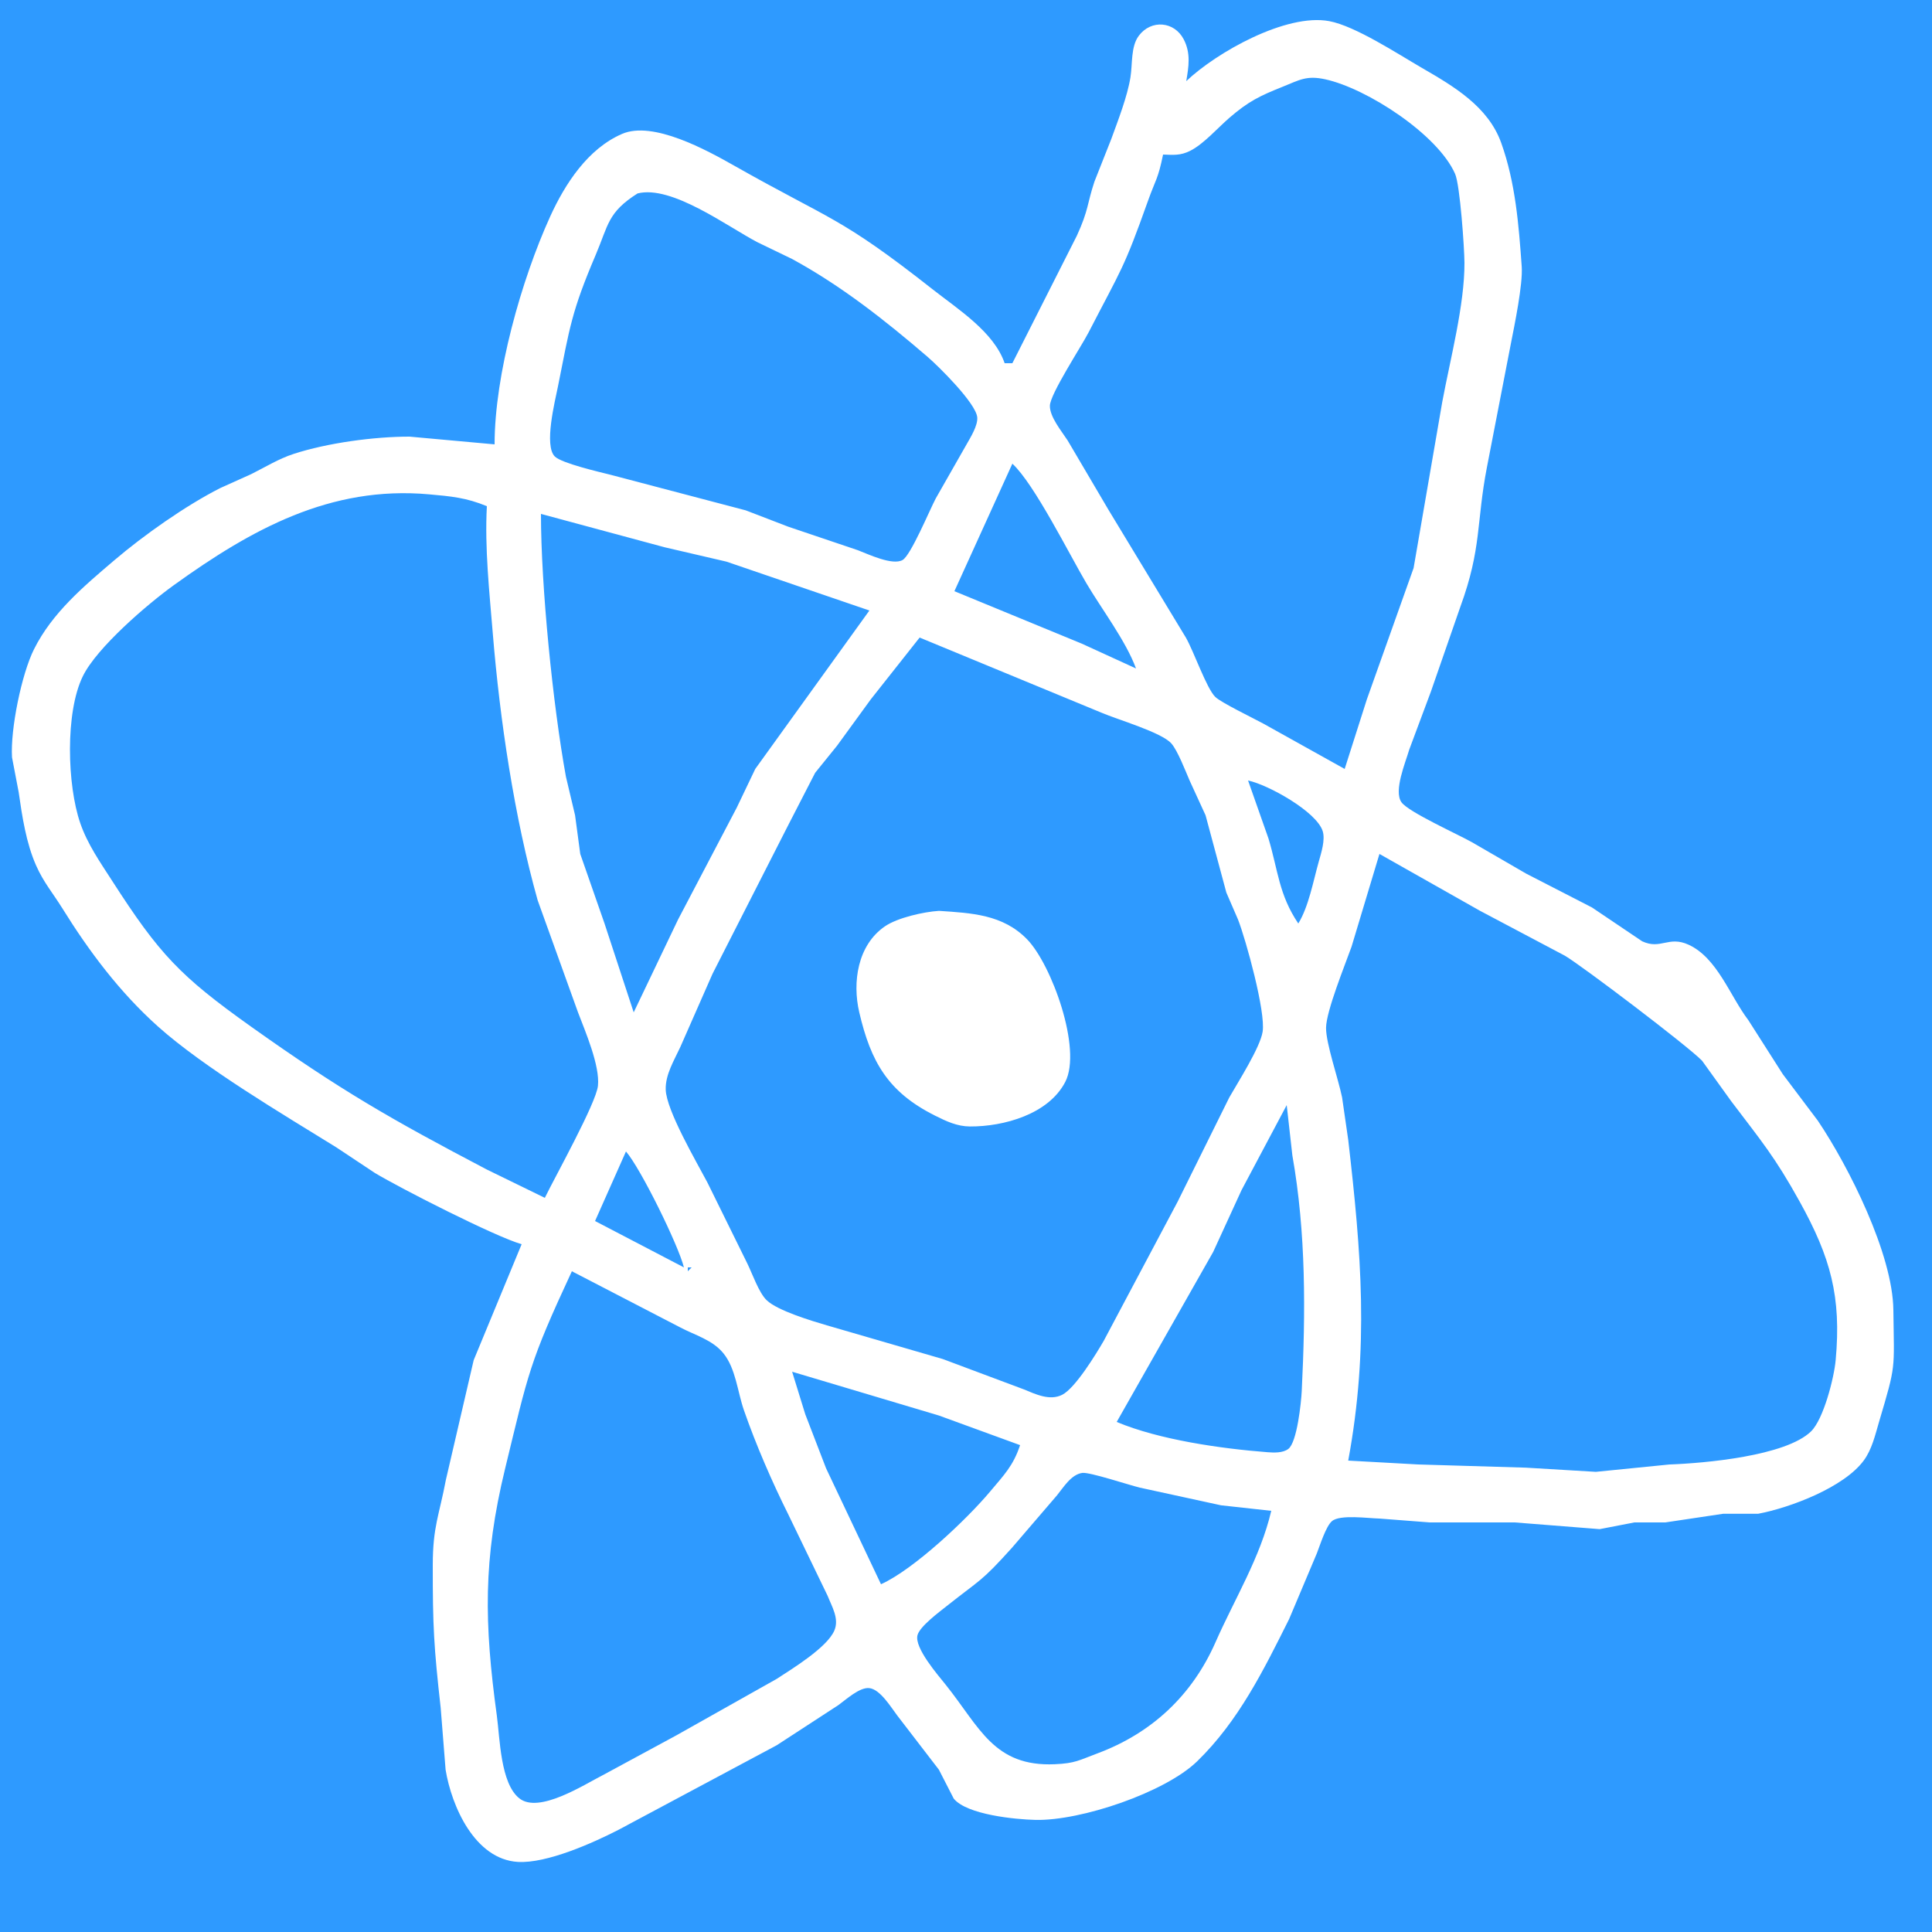
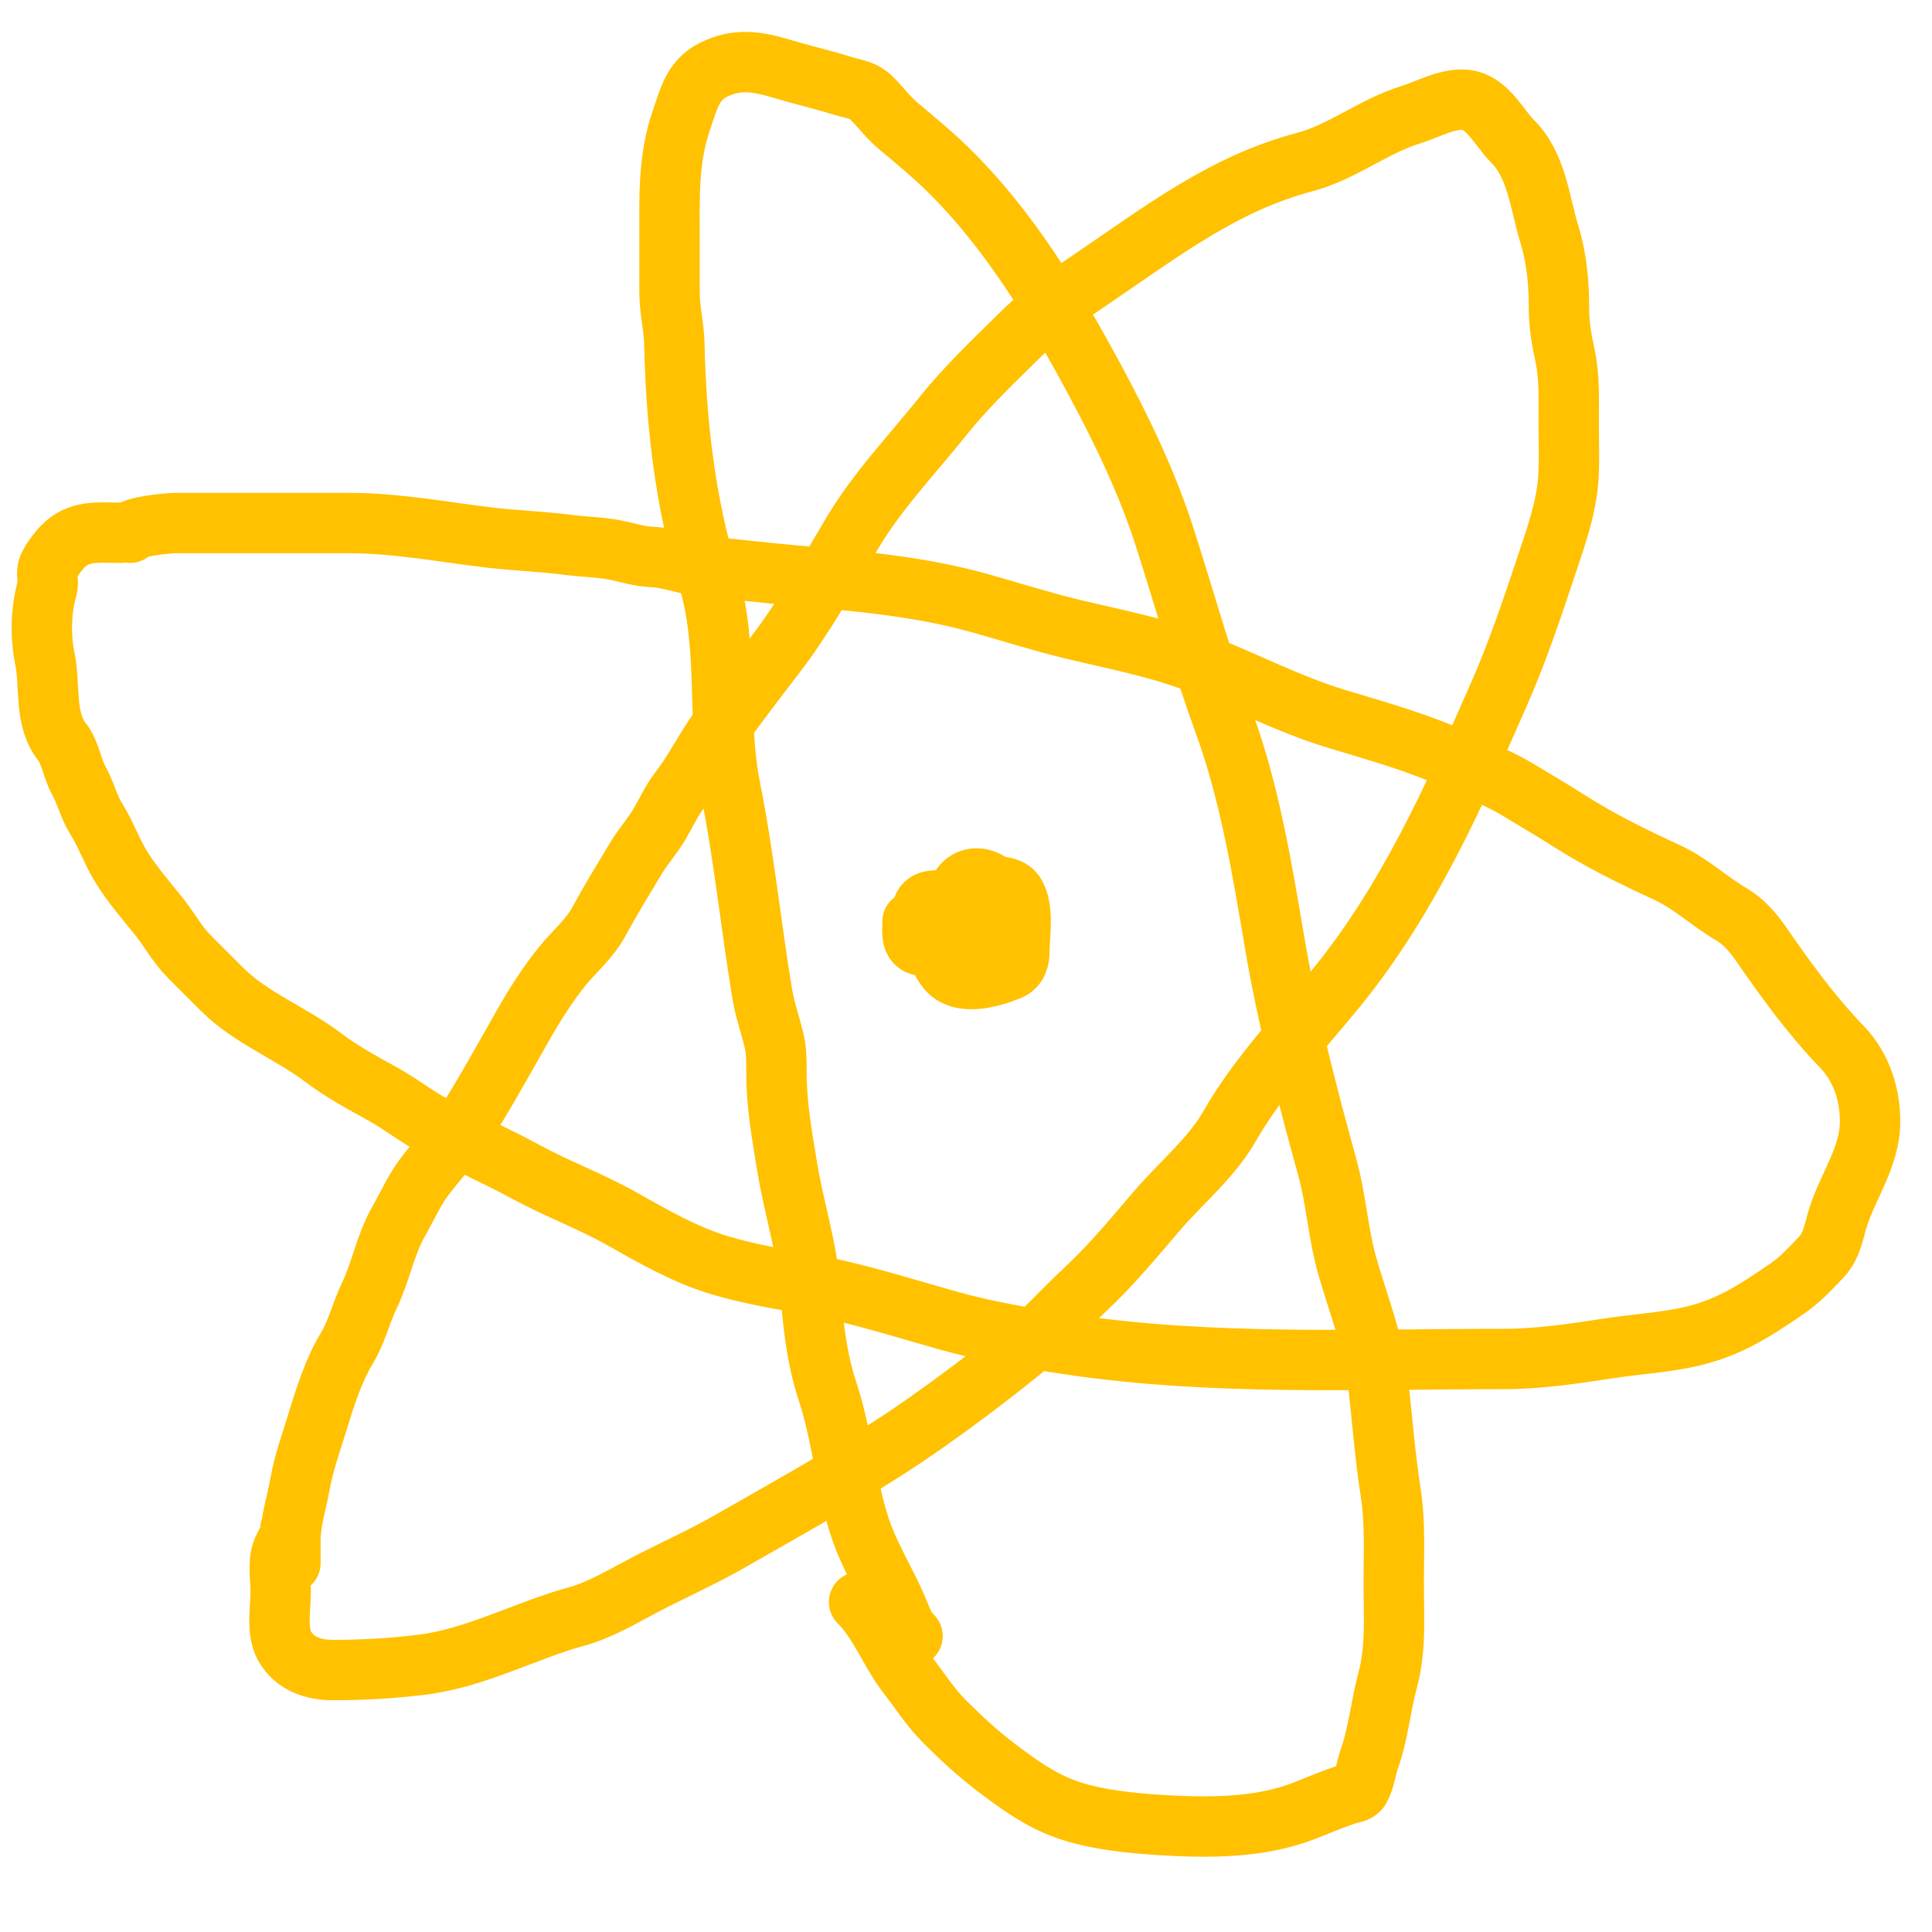
- <svg xmlns="http://www.w3.org/2000/svg" width="1.667in" height="1.667in" viewBox="0 0 500 500">
-   <path id="blue" fill="#2e9aff" stroke="none" stroke-width="1" d="M 0.00,0.00            C 0.00,0.00 500.00,0.00 500.00,0.00              500.00,0.00 500.00,500.00 500.00,500.00              500.00,500.00 0.00,500.00 0.00,500.00              0.00,500.00 0.00,0.00 0.00,0.00 Z            M 135.00,322.00            C 135.00,322.00 122.59,352.00 122.59,352.00              122.59,352.00 115.39,383.00 115.39,383.00              113.64,392.26 112.02,395.02 112.00,405.00              111.98,420.86 112.29,426.26 114.05,442.00              114.05,442.00 115.32,458.00 115.32,458.00              116.87,467.49 122.90,481.18 134.00,481.86              141.48,482.31 153.41,476.97 160.00,473.59              160.00,473.59 201.00,451.68 201.00,451.68              201.00,451.68 217.00,441.26 217.00,441.26              218.97,439.83 222.47,436.61 224.96,436.88              227.79,437.17 230.60,441.86 232.23,444.00              232.23,444.00 242.99,458.00 242.99,458.00              242.99,458.00 246.82,465.47 246.82,465.47              250.20,469.64 262.73,470.87 268.00,470.99              279.72,471.25 301.50,463.91 309.83,455.82              320.55,445.40 327.05,432.17 333.63,419.00              333.63,419.00 340.80,402.00 340.80,402.00              341.62,399.91 343.13,395.03 344.70,393.68              346.76,391.89 354.06,392.94 357.00,393.00              357.00,393.00 370.00,394.00 370.00,394.00              370.00,394.00 392.00,394.00 392.00,394.00              392.00,394.00 414.00,395.74 414.00,395.74              414.00,395.74 423.00,394.00 423.00,394.00              423.00,394.00 431.00,394.00 431.00,394.00              431.00,394.00 445.96,391.76 445.96,391.76              445.96,391.76 455.01,391.76 455.01,391.76              463.41,390.17 477.27,384.89 482.35,377.96              484.47,375.07 485.29,371.39 486.29,368.00              490.77,352.88 490.19,354.91 490.00,339.00              489.82,324.53 478.49,301.97 470.46,290.04              470.46,290.04 461.39,278.00 461.39,278.00              461.39,278.00 452.46,264.00 452.46,264.00              447.75,257.83 444.44,247.89 437.00,244.49              431.79,242.11 429.84,245.85 425.00,243.61              425.00,243.61 412.00,234.85 412.00,234.85              412.00,234.85 395.00,226.11 395.00,226.11              395.00,226.11 381.00,218.00 381.00,218.00              377.36,215.93 364.48,210.16 362.69,207.61              360.63,204.68 363.74,197.34 364.71,194.00              364.71,194.00 370.31,179.00 370.31,179.00              370.31,179.00 377.95,157.00 377.95,157.00              383.49,141.84 382.05,135.27 384.80,121.00              384.80,121.00 391.00,89.00 391.00,89.00              391.96,84.13 394.14,73.59 393.82,69.00              393.05,58.20 392.21,47.32 388.52,37.00              385.14,27.54 376.17,22.31 368.00,17.58              361.67,13.91 350.72,6.72 344.00,5.47              332.88,3.39 314.83,13.55 307.00,21.00              307.64,17.25 308.21,13.76 306.35,10.19              303.91,5.49 297.92,5.01 294.74,9.23              292.61,12.04 293.12,16.55 292.56,20.00              291.76,24.99 289.35,31.16 287.59,36.00              287.59,36.00 283.24,47.00 283.24,47.00              281.31,52.82 281.77,54.28 278.69,61.00              278.69,61.00 262.00,94.00 262.00,94.00              262.00,94.00 260.00,94.00 260.00,94.00              257.24,85.92 247.95,80.05 241.42,74.92              217.27,55.92 215.24,57.16 190.00,42.87              182.94,38.87 169.00,31.19 161.00,34.65              152.13,38.48 146.24,47.58 142.40,56.00              134.93,72.42 128.00,96.96 128.00,115.00              128.00,115.00 106.00,113.00 106.00,113.00              96.84,112.99 84.70,114.63 76.00,117.47              72.12,118.73 68.63,120.90 65.00,122.71              65.00,122.71 57.00,126.31 57.00,126.31              48.05,130.85 37.22,138.49 29.58,145.00              21.71,151.70 13.53,158.56 8.81,168.00              5.57,174.47 2.67,188.76 3.11,196.00              3.11,196.00 4.83,205.00 4.83,205.00              5.73,211.26 6.76,218.17 9.35,224.00              11.28,228.35 13.66,231.10 16.09,235.00              23.06,246.23 31.00,256.81 40.91,265.68              52.81,276.31 73.24,288.39 87.00,296.91              87.00,296.91 97.00,303.55 97.00,303.55              103.60,307.53 128.16,320.05 135.00,322.00 Z            M 301.00,40.00            C 303.69,40.09 305.47,40.30 308.00,39.04              311.47,37.31 315.19,33.06 318.15,30.50              323.13,26.20 326.02,24.82 332.00,22.43              336.32,20.70 338.13,19.46 343.00,20.53              353.79,22.90 372.10,34.80 376.58,45.00              377.85,47.88 378.98,64.17 379.00,68.00              379.05,78.86 375.32,92.95 373.26,104.00              373.26,104.00 365.84,147.00 365.84,147.00              365.84,147.00 353.74,181.00 353.74,181.00              353.74,181.00 348.00,199.00 348.00,199.00              348.00,199.00 327.00,187.30 327.00,187.30              324.50,185.93 316.00,181.83 314.51,180.36              312.23,178.11 308.97,168.60 306.90,165.00              306.90,165.00 286.91,132.00 286.91,132.00              286.91,132.00 276.31,114.00 276.31,114.00              274.74,111.58 271.66,107.90 271.71,105.00              271.78,101.96 279.81,89.74 281.74,86.00              290.26,69.49 290.78,69.74 297.09,52.00              299.07,46.44 299.69,46.43 301.00,40.00 Z            M 165.00,50.06            C 173.80,47.83 188.20,58.59 196.00,62.68              196.00,62.68 205.00,67.03 205.00,67.03              217.70,73.94 229.06,82.90 240.00,92.30              242.95,94.84 252.57,104.35 252.91,108.00              253.10,110.12 251.18,113.18 250.15,115.00              250.15,115.00 242.17,129.00 242.17,129.00              240.60,131.96 235.74,143.69 233.59,144.93              230.96,146.42 224.72,143.43 222.00,142.39              222.00,142.39 204.00,136.31 204.00,136.31              204.00,136.31 193.00,132.08 193.00,132.08              193.00,132.08 158.00,122.87 158.00,122.87              155.12,122.15 145.40,119.90 143.60,118.15              140.72,115.36 143.63,103.83 144.40,100.00              147.45,84.73 147.89,80.70 154.15,66.00              157.48,58.19 157.24,54.98 165.00,50.06 Z            M 262.00,120.00            C 267.67,125.23 276.72,143.43 281.19,151.00              285.15,157.70 291.37,165.86 294.00,173.00              294.00,173.00 280.00,166.59 280.00,166.59              280.00,166.59 247.00,153.00 247.00,153.00              247.00,153.00 262.00,120.00 262.00,120.00 Z            M 141.00,310.00            C 141.00,310.00 126.00,302.68 126.00,302.68              101.18,289.66 88.07,282.12 65.00,265.71              46.59,252.61 41.26,246.97 29.05,228.00              25.93,223.15 22.66,218.52 20.76,213.00              17.39,203.23 16.83,184.40 21.44,175.00              25.07,167.57 38.20,156.32 45.00,151.43              65.09,136.97 85.51,125.65 111.00,127.93              116.64,128.43 120.69,128.79 126.00,131.00              125.42,141.92 126.65,153.11 127.54,164.00              129.37,186.31 133.10,211.48 139.15,233.00              139.15,233.00 149.59,262.00 149.59,262.00              151.46,266.92 155.29,275.79 154.75,281.00              154.28,285.50 143.67,304.51 141.00,310.00 Z            M 140.00,133.00            C 140.00,133.00 172.00,141.63 172.00,141.63              172.00,141.63 188.00,145.35 188.00,145.35              188.00,145.35 225.00,158.00 225.00,158.00              225.00,158.00 195.46,199.00 195.46,199.00              195.46,199.00 190.68,209.00 190.68,209.00              190.68,209.00 175.47,238.00 175.47,238.00              175.47,238.00 164.00,262.00 164.00,262.00              164.00,262.00 156.45,239.00 156.45,239.00              156.45,239.00 150.17,221.00 150.17,221.00              150.17,221.00 148.83,211.00 148.83,211.00              148.83,211.00 146.46,201.00 146.46,201.00              143.09,182.47 140.00,151.77 140.00,133.00 Z            M 238.00,165.00            C 238.00,165.00 285.00,184.42 285.00,184.42              289.37,186.29 300.59,189.52 303.15,192.41              304.78,194.26 306.79,199.51 307.87,202.00              307.87,202.00 312.00,211.00 312.00,211.00              312.00,211.00 317.38,231.00 317.38,231.00              317.38,231.00 320.41,238.00 320.41,238.00              322.48,243.34 327.58,261.84 326.77,267.00              326.14,271.07 320.43,280.00 318.15,284.00              318.15,284.00 304.77,311.00 304.77,311.00              304.77,311.00 285.65,347.00 285.65,347.00              283.63,350.48 278.29,359.23 274.91,360.96              271.71,362.60 268.03,360.83 265.00,359.58              265.00,359.58 244.00,351.72 244.00,351.72              244.00,351.72 214.00,343.00 214.00,343.00              210.09,341.86 201.19,339.18 198.42,336.50              196.39,334.55 194.75,329.74 193.41,327.00              193.41,327.00 183.06,306.00 183.06,306.00              180.28,300.72 172.45,287.39 172.29,282.00              172.17,278.10 174.47,274.43 176.05,271.00              176.05,271.00 184.41,252.00 184.41,252.00              184.41,252.00 203.76,214.00 203.76,214.00              203.76,214.00 210.96,200.00 210.96,200.00              210.96,200.00 216.62,193.00 216.62,193.00              216.62,193.00 225.36,180.99 225.36,180.99              225.36,180.99 238.00,165.00 238.00,165.00 Z            M 323.00,202.00            C 328.10,203.04 340.70,210.01 342.31,215.09              343.03,217.36 341.92,220.76 341.29,223.00              339.86,228.07 338.69,234.61 336.00,239.00              330.95,231.52 330.78,225.29 328.28,217.00              328.28,217.00 323.00,202.00 323.00,202.00 Z            M 357.00,221.00            C 357.00,221.00 383.00,235.70 383.00,235.70              383.00,235.70 405.00,247.34 405.00,247.34              409.62,250.09 436.83,270.72 440.50,274.52              440.50,274.52 448.04,285.00 448.04,285.00              455.83,295.30 459.31,299.33 465.77,311.00              473.76,325.44 476.57,335.58 475.07,352.00              474.66,356.58 471.94,367.28 468.69,370.45              462.12,376.83 441.15,378.68 432.00,379.01              432.00,379.01 413.00,380.91 413.00,380.91              413.00,380.91 394.91,379.83 394.91,379.83              394.91,379.83 367.00,379.00 367.00,379.00              367.00,379.00 348.92,378.00 348.92,378.00              354.35,348.63 352.30,324.28 348.92,295.00              348.92,295.00 347.33,284.00 347.33,284.00              346.35,279.21 343.15,270.03 343.18,266.00              343.22,261.69 348.10,249.70 349.78,245.00              349.78,245.00 357.00,221.00 357.00,221.00 Z            M 243.00,235.73            C 239.05,235.98 232.31,237.49 229.04,239.72              221.93,244.58 220.55,254.19 222.38,262.00              225.36,274.77 229.80,282.63 242.00,288.73              244.89,290.18 247.71,291.51 251.00,291.53              259.79,291.58 271.37,288.36 275.69,280.00              280.09,271.47 272.15,249.62 265.82,243.10              259.53,236.63 251.40,236.30 243.00,235.73 Z            M 333.00,286.00            C 333.00,286.00 334.46,299.00 334.46,299.00              338.03,319.19 337.89,339.61 336.89,360.00              336.74,363.00 335.68,373.26 333.42,374.98              331.99,376.06 329.69,375.96 328.00,375.83              316.01,374.90 300.08,372.64 289.00,368.00              289.00,368.00 313.97,324.00 313.97,324.00              313.97,324.00 321.31,308.00 321.31,308.00              321.31,308.00 333.00,286.00 333.00,286.00 Z            M 162.00,298.00            C 165.82,302.41 175.54,322.18 177.00,328.00              177.00,328.00 154.00,316.00 154.00,316.00              154.00,316.00 162.00,298.00 162.00,298.00 Z            M 178.00,328.00            C 178.00,328.00 179.00,328.00 179.00,328.00              179.00,328.00 178.00,329.00 178.00,329.00              178.00,329.00 178.00,328.00 178.00,328.00 Z            M 148.00,329.00            C 148.00,329.00 176.00,343.51 176.00,343.51              179.84,345.55 184.35,346.72 187.20,350.21              190.42,354.15 190.87,360.21 192.54,365.00              195.67,373.99 199.79,383.47 204.04,392.00              204.04,392.00 214.19,413.00 214.19,413.00              215.30,415.82 217.25,418.93 215.92,422.00              214.02,426.39 205.10,431.83 201.00,434.50              201.00,434.50 175.00,449.13 175.00,449.13              175.00,449.13 156.00,459.41 156.00,459.41              151.02,461.95 139.44,469.45 134.39,465.40              129.51,461.50 129.39,449.97 128.58,444.00              125.31,420.10 124.98,403.66 130.74,380.00              136.80,355.13 136.89,352.90 148.00,329.00 Z            M 205.00,355.00            C 205.00,355.00 243.00,366.34 243.00,366.34              243.00,366.34 264.00,374.00 264.00,374.00              262.21,379.39 259.83,381.72 256.25,386.00              250.20,393.22 236.48,406.18 228.00,410.00              228.00,410.00 213.79,380.00 213.79,380.00              213.79,380.00 208.40,366.00 208.40,366.00              208.40,366.00 205.00,355.00 205.00,355.00 Z            M 329.00,391.00            C 326.17,403.09 319.52,413.77 314.58,425.00              308.50,438.81 298.02,448.56 284.00,453.78              279.28,455.54 278.29,456.35 273.00,456.58              257.19,457.28 253.54,446.98 244.74,436.00              242.73,433.48 236.58,426.44 237.45,423.17              238.05,420.90 243.08,417.18 244.99,415.66              253.84,408.63 253.80,409.55 261.88,400.58              261.88,400.58 273.54,387.00 273.54,387.00              275.25,384.91 277.20,381.60 280.09,381.19              281.99,380.93 292.15,384.32 295.00,385.00              295.00,385.00 316.00,389.57 316.00,389.57              316.00,389.57 329.00,391.00 329.00,391.00 Z" />
+ <svg xmlns="http://www.w3.org/2000/svg" width="160" height="160" fill="none" viewBox="0 0 160 160">
+   <path stroke="#FFC100" stroke-linecap="round" stroke-width="5" d="M10.767 44.12c.131-.524 3.22-.806 3.824-.806h14.245c4.014 0 7.766.74 11.74 1.208 2.16.254 4.333.32 6.485.604 1.284.169 2.596.177 3.868.425 1.083.21 2.014.537 3.131.581 1.42.056 2.795.663 4.226.783 2.486.207 4.96.52 7.447.738 5.164.45 10.423.895 15.43 2.303 2.53.711 4.99 1.5 7.558 2.124 3.414.83 6.875 1.468 10.175 2.706 3.926 1.473 7.688 3.499 11.695 4.718 3.523 1.073 6.883 1.983 10.242 3.534 1.613.744 3.451 1.496 4.964 2.415 1.375.834 2.756 1.638 4.115 2.504 2.64 1.684 5.291 2.979 8.14 4.294 1.977.912 3.51 2.405 5.367 3.488.957.559 1.764 1.486 2.392 2.393 2.115 3.055 4.165 5.9 6.731 8.565 1.64 1.703 2.381 4.044 2.326 6.395-.062 2.687-1.769 5.083-2.594 7.559-.401 1.202-.518 2.48-1.431 3.443-.864.913-1.759 1.882-2.795 2.594-2.756 1.895-4.989 3.369-8.341 4.07-2.113.443-4.266.57-6.396.895-2.931.447-5.839.894-8.811.894-12.003 0-24.056.568-35.958-1.207-3.454-.515-6.788-1.063-10.152-2.013-3.845-1.085-7.734-2.337-11.673-3.019-2.38-.412-4.703-.819-7.022-1.498-2.855-.836-5.614-2.416-8.184-3.869-2.565-1.45-5.362-2.48-7.961-3.89-2.447-1.33-5-2.456-7.469-3.735-1.517-.785-2.893-1.896-4.405-2.728-1.641-.903-3.41-1.865-4.898-2.997-2.637-2.006-6.029-3.3-8.363-5.635l-2.728-2.728c-1.029-1.029-1.632-2.213-2.527-3.332-1.083-1.354-2.25-2.675-3.153-4.16-.774-1.271-1.257-2.687-2.057-3.958-.596-.945-.853-2.119-1.41-3.108-.56-.997-.726-2.39-1.408-3.242-1.492-1.865-.956-4.668-1.409-6.843-.397-1.907-.336-4.056.179-5.859.144-.502-.069-1.077.045-1.588.108-.488.831-1.436 1.185-1.811 1.378-1.459 2.98-1.207 4.83-1.207" />
+   <path stroke="#FFC100" stroke-linecap="round" stroke-width="5" d="M24.05 129.453v-1.856c0-1.669.523-3.117.805-4.741.29-1.671.934-3.45 1.431-5.076.611-2 1.328-4.292 2.415-6.082.844-1.39 1.176-2.925 1.879-4.383.953-1.977 1.333-4.233 2.415-6.128.645-1.128 1.257-2.487 2.013-3.533 1.095-1.516 2.43-2.85 3.443-4.427 1.77-2.758 3.32-5.613 4.942-8.453.904-1.582 2.048-3.38 3.198-4.786 1.032-1.261 2.226-2.226 3.019-3.69.963-1.777 2.024-3.5 3.064-5.232.589-.983 1.364-1.83 1.945-2.818.554-.942.985-1.924 1.655-2.795 1.303-1.694 2.208-3.59 3.466-5.3a267.71 267.71 0 0 1 4.338-5.77c2.422-3.114 4.436-6.737 6.44-10.13 2.136-3.613 5.05-6.634 7.648-9.883 1.921-2.401 4.303-4.644 6.485-6.798 1.837-1.813 4.087-3.339 6.217-4.786 5.504-3.738 10.573-7.612 17.129-9.347 3.206-.849 5.712-2.975 8.833-3.936 1.407-.433 3.298-1.526 4.83-1.185 1.609.357 2.521 2.297 3.601 3.377 2.023 2.023 2.247 5.088 3.041 7.67.621 2.017.805 4.039.805 6.15 0 1.328.208 2.595.492 3.89.395 1.799.313 3.627.313 5.457 0 1.538.065 3.093-.022 4.628-.141 2.47-1.012 4.915-1.789 7.246-1.237 3.711-2.426 7.262-4.003 10.845-3.685 8.375-7.497 16.922-13.328 24.107-3.004 3.7-6.587 7.44-8.945 11.583-1.471 2.586-4.014 4.688-5.948 6.932-1.973 2.291-3.815 4.552-6.038 6.62-1.883 1.751-3.513 3.625-5.523 5.255a144.574 144.574 0 0 1-7.469 5.635c-5.182 3.67-10.893 6.77-16.391 9.929-2.522 1.448-5.202 2.595-7.76 3.98-1.505.815-3.25 1.787-4.897 2.236-4.298 1.172-8.348 3.442-12.836 4.003-2.426.303-4.93.447-7.38.447-1.588 0-3.18-.492-4.025-2.012-.679-1.223-.313-3.169-.313-4.517 0-.978-.225-2.277.09-3.221.247-.743.715-1.107.715-1.923" />
+   <path stroke="#FFC100" stroke-linecap="round" stroke-width="5" d="M75.572 135.491c-.722-.723-.866-1.359-1.274-2.304-.969-2.239-2.288-4.315-3.064-6.641-1.227-3.681-1.48-7.662-2.706-11.338-.91-2.731-1.202-5.64-1.43-8.497-.27-3.357-1.358-6.716-1.902-10.04-.44-2.688-.894-5.144-.894-7.872 0-.913.01-1.748-.201-2.639-.294-1.233-.756-2.545-.962-3.78-.95-5.697-1.526-11.477-2.661-17.15-1.138-5.691-.102-11.632-1.811-17.264-1.914-6.305-2.678-12.871-2.818-19.455-.03-1.448-.402-2.823-.402-4.294v-4.472c0-3.467-.134-6.568 1.006-9.862.606-1.75.933-3.25 2.616-4.092 1.94-.97 3.586-.72 5.613-.112 1.67.501 3.367.894 5.031 1.409.964.298 1.759.327 2.483 1.051.783.783 1.407 1.642 2.258 2.348 1.326 1.1 2.702 2.243 3.936 3.444 5.127 4.988 8.886 11.23 12.254 17.487 2.26 4.195 4.353 8.534 5.814 13.082 1.658 5.155 3.107 10.405 4.965 15.496 2.076 5.69 3.131 12.112 4.137 18.069 1.051 6.228 2.68 12.528 4.36 18.605.748 2.704.894 5.529 1.678 8.252.875 3.04 2.177 6.359 2.526 9.504.344 3.092.571 6.119 1.051 9.213.384 2.472.246 4.997.246 7.491 0 2.655.207 5.394-.492 7.983-.581 2.156-.776 4.429-1.52 6.53-.294.831-.364 1.732-.805 2.505-.188.328-.783.365-1.096.469-1.181.394-2.329.889-3.488 1.342-3.693 1.441-7.933 1.426-11.852 1.185-2.53-.155-5.576-.457-7.984-1.342-2.086-.766-3.832-2.025-5.59-3.354-1.56-1.179-2.98-2.488-4.36-3.869-1.214-1.213-2.024-2.531-3.064-3.868-1.474-1.896-2.315-4.327-4.025-6.038" />
+   <path stroke="#FFC100" stroke-linecap="round" stroke-width="5" d="M75.572 76.32c0 .897-.211 2.013 1.007 2.013 1.126 0 1.732-.577 1.386-1.789-.187-.654-.38 1.147-.38 1.297 0 .909.273 1.741.872 2.46 1.158 1.39 3.689.618 5.12.045.7-.28.85-.96.85-1.633 0-1.402.393-3.501-.402-4.718-.456-.698-1.962-.72-2.504-.179-.63.63-.55 2.136-.805 2.997-.272.915-.825 2.6.402 3.041 2.248.81 2.486-4.33 1.879-5.546-1.13-2.26-3.802-2.056-3.802.604v3.51c0 .804.082 1.357 1.006 1.5.737.112 1.44.092 1.722-.694.258-.716.298-2.552-.268-3.086-.778-.734-5.278-2.744-5.278-.626" />
</svg>
